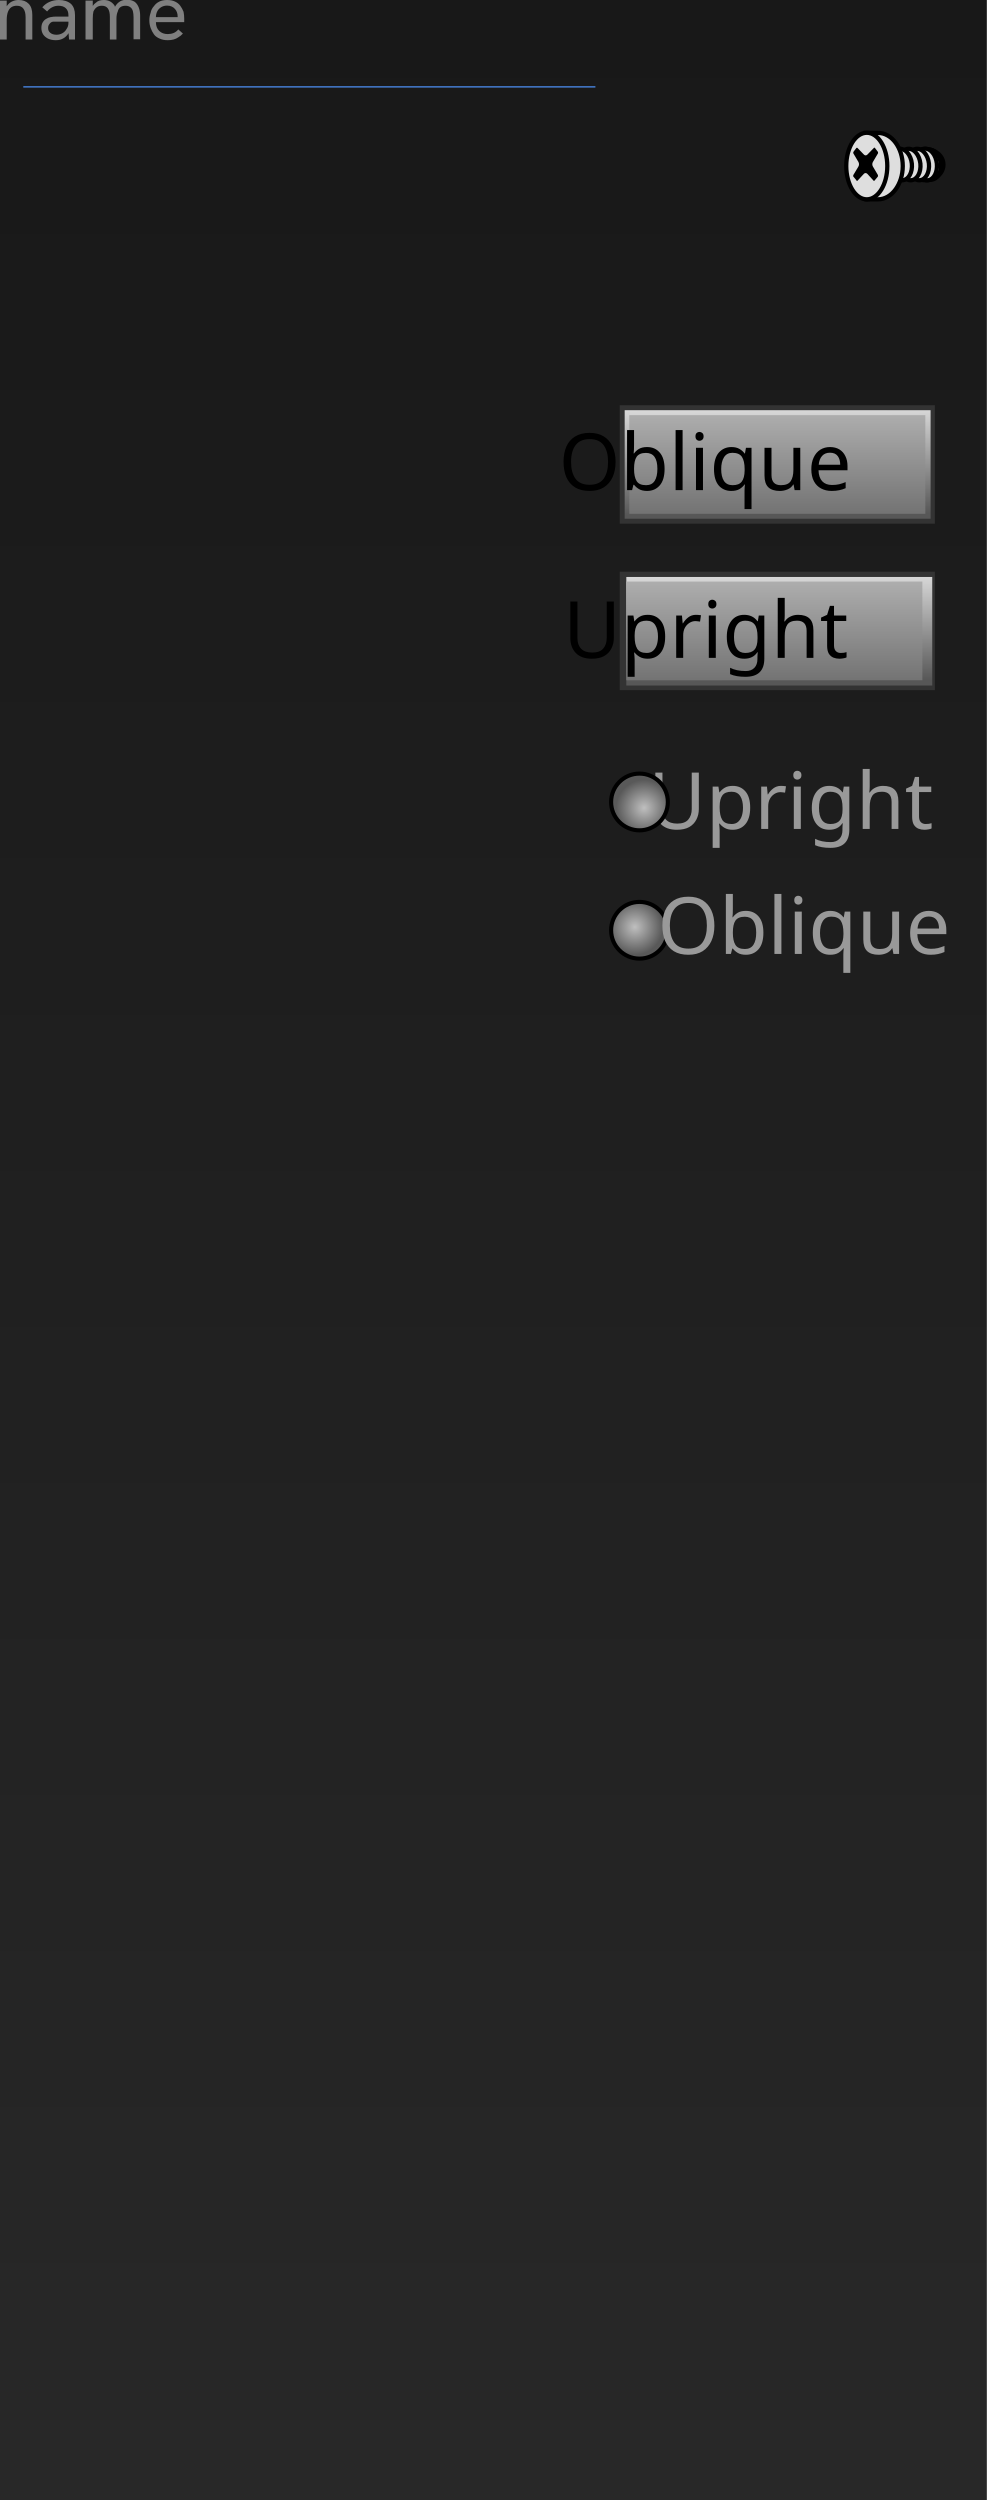
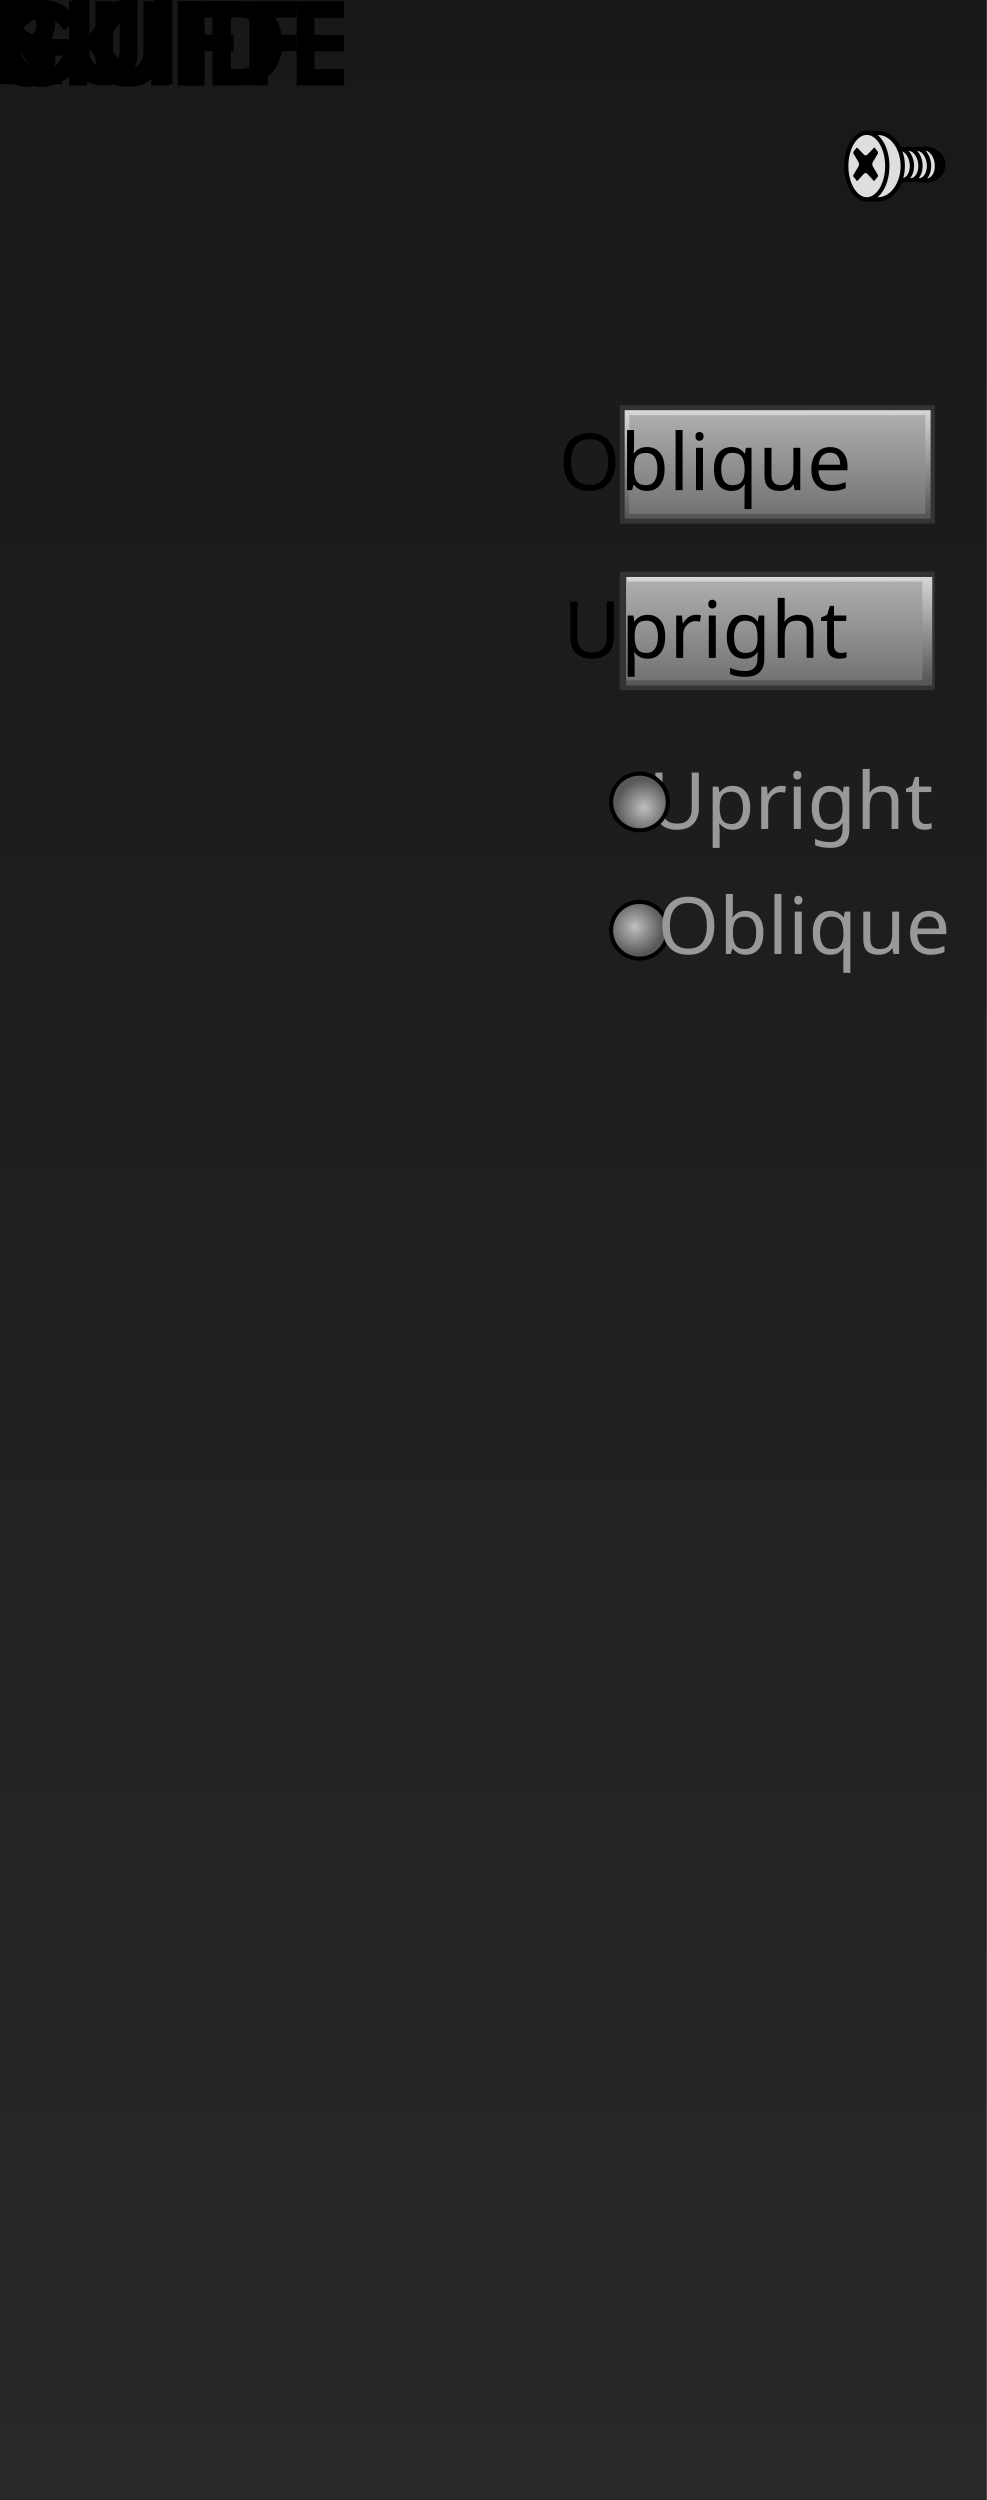
<svg xmlns="http://www.w3.org/2000/svg" xmlns:xlink="http://www.w3.org/1999/xlink" width="150" height="380" viewBox="0 0 150 380" version="1.1" id="svg1">
  <defs id="defs1">
    <linearGradient id="linearGradient27">
      <stop style="stop-color:#bfbfbf;stop-opacity:1;" offset="0" id="stop27" />
      <stop style="stop-color:#595959;stop-opacity:1;" offset="1" id="stop28" />
    </linearGradient>
    <linearGradient id="linearGradient21">
      <stop style="stop-color:#adadad;stop-opacity:1;" offset="0" id="stop21" />
      <stop style="stop-color:#737373;stop-opacity:1;" offset="1" id="stop22" />
    </linearGradient>
    <linearGradient id="linearGradient11">
      <stop style="stop-color:#d9d9d9;stop-opacity:1;" offset="0" id="stop11" />
      <stop style="stop-color:#575757;stop-opacity:1;" offset="1" id="stop12" />
-     </linearGradient>
-     <linearGradient id="bw" x1="94" y1="244" x2="180" y2="244" gradientUnits="userSpaceOnUse" gradientTransform="matrix(1.17,0,0,1.17,-57,-241)">
-       <stop offset="0" stop-color="#ffffff" id="stop1-4" />
-       <stop offset="1" stop-color="#000000" id="stop2-8" />
    </linearGradient>
    <linearGradient xlink:href="#linearGradient11" id="linearGradient12" x1="4.99" y1="1" x2="5.1" y2="16.5" gradientUnits="userSpaceOnUse" gradientTransform="matrix(1.01,0,0,1.03,-0.209,-0.282)" />
    <linearGradient xlink:href="#linearGradient21" id="linearGradient22" x1="1.45" y1="1.5" x2="1.45" y2="16.5" gradientUnits="userSpaceOnUse" />
    <linearGradient xlink:href="#linearGradient11" id="linearGradient25" gradientUnits="userSpaceOnUse" gradientTransform="matrix(1.01,0,0,1.03,102,86.7)" x1="4.99" y1="1" x2="5.1" y2="16.5" />
    <linearGradient xlink:href="#linearGradient21" id="linearGradient26" gradientUnits="userSpaceOnUse" x1="1.45" y1="1.5" x2="1.45" y2="16.5" gradientTransform="translate(102,87)" />
    <radialGradient xlink:href="#linearGradient27" id="radialGradient28" cx="16.1" cy="52.3" fx="16.1" fy="52.3" r="4.25" gradientUnits="userSpaceOnUse" />
    <radialGradient xlink:href="#linearGradient27" id="radialGradient29" gradientUnits="userSpaceOnUse" cx="16.1" cy="52.3" fx="16.1" fy="52.3" r="4.25" gradientTransform="translate(-33.6,-106)" />
    <linearGradient xlink:href="#pg" id="linearGradient2" gradientUnits="userSpaceOnUse" gradientTransform="scale(1,0.999)" x2="0" y2="380" />
  </defs>
  <g id="layer1">
    <linearGradient id="pg" x2="0" y2="380" gradientUnits="userSpaceOnUse" gradientTransform="scale(1,0.395)">
      <stop offset="0" stop-color="#282828" id="stop3" style="stop-color:#181818;stop-opacity:1;" />
      <stop offset="1" stop-color="#181818" id="stop4" style="stop-color:#282828;stop-opacity:1;" />
    </linearGradient>
    <rect id="panel" width="150" height="380" fill="url(#pg)" style="display:inline;fill:url(#linearGradient2);fill-opacity:1;stroke-width:1" x="0" y="0" />
    <g id="unscrew--symbol" transform="translate(128,17.2)">
      <g fill="#dedede" stroke="#000000" stroke-width="0.65" id="g7">
        <path d="M 15.4,7.81 A 2.72,2.35 0 0 1 12.7,10.2 2.72,2.35 0 0 1 9.99,7.81 2.72,2.35 0 0 1 12.7,5.46 2.72,2.35 0 0 1 15.4,7.81 Z" id="path1" />
        <path d="M 15,7.68 A 2.31,1.64 82.2 0 1 13.6,10.1 2.31,1.64 82.2 0 1 11.7,7.99 2.31,1.64 82.2 0 1 13.1,5.53 2.31,1.64 82.2 0 1 15,7.68 Z" id="path2" />
        <path d="M 14.4,7.65 A 2.43,1.64 83.2 0 1 13.1,10.2 2.43,1.64 83.2 0 1 11.2,7.97 2.43,1.64 83.2 0 1 12.5,5.39 2.43,1.64 83.2 0 1 14.4,7.65 Z" id="path3" />
        <path d="M 13.2,7.67 A 2.43,1.64 83.2 0 1 11.8,10.2 2.43,1.64 83.2 0 1 9.94,8 2.43,1.64 83.2 0 1 11.3,5.42 2.43,1.64 83.2 0 1 13.2,7.67 Z" id="path4" />
        <path d="M 11.9,7.67 A 2.43,1.64 83.2 0 1 10.5,10.2 2.43,1.64 83.2 0 1 8.63,8 2.43,1.64 83.2 0 1 10,5.42 2.43,1.64 83.2 0 1 11.9,7.67 Z" id="path5" />
        <path d="M 10.6,7.67 A 2.43,1.64 83.2 0 1 9.22,10.2 2.43,1.64 83.2 0 1 7.32,8 2.43,1.64 83.2 0 1 8.69,5.42 2.43,1.64 83.2 0 1 10.6,7.67 Z" id="path6" />
        <path d="m 9.22,8.04 c 0,2.76 -1.68,5.06 -3.76,5.06 -2.08,0 -1.91,0 -1.91,0 L 3.54,3 c 0,0 1.24,0 1.92,0 2.08,0 3.76,2.25 3.76,5.05 z" id="path7" />
        <ellipse cx="3.75" cy="8.04" rx="3.12" ry="5.06" id="ellipse7" />
      </g>
      <path id="slot" fill="#000000" stroke="none" d="M 5.46,9.43 4.68,8.11 C 4.56,7.91 4.56,7.62 4.68,7.42 L 5.46,6.1 c 0,0 0,-0.14 0,-0.19 L 4.98,5.28 c 0,0 -0.1,-0.1 -0.15,0 L 3.84,6.3 C 3.68,6.46 3.47,6.46 3.32,6.3 l -1,-1.03 c 0,0 -0.1,0 -0.14,0 L 1.7,5.91 c 0,0 0,0.14 0,0.19 l 0.78,1.32 c 0.12,0.2 0.12,0.49 0,0.69 L 1.69,9.43 c 0,0.1 0,0.13 0,0.19 l 0.48,0.58 c 0,0.1 0.1,0.1 0.14,0.1 l 1,-1.08 c 0.15,-0.16 0.37,-0.15 0.52,0 l 0.99,1.08 c 0,0 0.11,0 0.15,-0.1 L 5.45,9.62 c 0,-0.1 0,-0.14 0,-0.19 z" />
    </g>
    <g id="g22" transform="translate(94.2,61.6)">
      <rect style="fill:#333333;fill-opacity:1;stroke-width:1.497;paint-order:fill markers stroke" id="rect1" width="47.9" height="18" x="0" y="0" />
      <rect style="fill:url(#linearGradient12);fill-opacity:1;stroke-width:1.503;paint-order:fill markers stroke" id="rect10" width="46.5" height="16.5" x="0.75" y="0.748" />
      <rect style="fill:url(#linearGradient22);fill-opacity:1;stroke-width:1.495;paint-order:fill markers stroke" id="rect11" width="45" height="15" x="1.45" y="1.5" />
      <text xml:space="preserve" style="font-style:normal;font-variant:normal;font-weight:normal;font-stretch:normal;font-size:12px;line-height:1.25;font-family:'Hanken Grotesk';-inkscape-font-specification:'Hanken Grotesk';font-variant-ligatures:none;text-align:center;text-orientation:upright;text-anchor:middle" x="23.9" y="12.9" id="text15">
        <tspan id="tspan15" x="23.9" y="12.9" style="font-size:12px">Oblique</tspan>
      </text>
    </g>
    <g id="g1" transform="translate(-7.8)">
      <rect style="fill:#333333;fill-opacity:1;stroke-width:1.497;paint-order:fill markers stroke" id="rect22" width="47.9" height="18" x="102" y="86.9" />
      <rect style="fill:url(#linearGradient25);fill-opacity:1;stroke-width:1.503;paint-order:fill markers stroke" id="rect23" width="46.5" height="16.5" x="103" y="87.7" />
      <rect style="fill:url(#linearGradient26);fill-opacity:1;stroke-width:1.495;paint-order:fill markers stroke" id="rect24" width="45" height="15" x="103" y="88.4" />
      <text xml:space="preserve" style="font-style:normal;font-variant:normal;font-weight:normal;font-stretch:normal;font-size:12px;line-height:1.25;font-family:'Hanken Grotesk';-inkscape-font-specification:'Hanken Grotesk';font-variant-ligatures:none;text-align:center;text-orientation:upright;text-anchor:middle;fill:#000000;fill-opacity:1" x="126" y="100" id="text24">
        <tspan id="tspan24" x="126" y="100" style="font-size:12px;fill:#000000;fill-opacity:1">Upright</tspan>
      </text>
    </g>
    <text xml:space="preserve" style="font-style:normal;font-variant:normal;font-weight:normal;font-stretch:normal;font-size:12px;line-height:1.25;font-family:'Hanken Grotesk';-inkscape-font-specification:'Hanken Grotesk';font-variant-ligatures:none;text-align:center;text-orientation:upright;text-anchor:middle;fill:#999999;fill-opacity:1" x="128" y="126" id="text24-7">
      <tspan id="tspan24-1" x="128" y="126" style="font-size:12px;fill:#999999;fill-opacity:1">Upright</tspan>
    </text>
    <g id="g28" transform="translate(80.4,88.6)">
      <circle style="fill:#9c9c9c;fill-opacity:1;stroke:#000000;stroke-width:0.75;stroke-dasharray:none;stroke-opacity:1;paint-order:fill markers stroke" id="path26" cx="16.8" cy="52.8" r="4.25" />
      <circle style="fill:url(#radialGradient28);fill-opacity:1;stroke:none;stroke-width:1;stroke-dasharray:none;stroke-opacity:1;paint-order:fill markers stroke" id="circle26" cx="16.8" cy="52.8" r="4" />
    </g>
    <g id="g29" style="display:inline" transform="translate(80.4,69.1)">
      <circle style="fill:#9c9c9c;fill-opacity:1;stroke:#000000;stroke-width:0.75;stroke-dasharray:none;stroke-opacity:1;paint-order:fill markers stroke" id="circle28" cx="16.8" cy="52.8" r="4.25" />
      <circle style="fill:url(#radialGradient29);fill-opacity:1;stroke:none;stroke-width:1;stroke-dasharray:none;stroke-opacity:1;paint-order:fill markers stroke" id="circle29" cx="-16.8" cy="-52.8" r="4" transform="scale(-1)" />
    </g>
    <text xml:space="preserve" style="font-style:normal;font-variant:normal;font-weight:normal;font-stretch:normal;font-size:12px;line-height:1.25;font-family:'Hanken Grotesk';-inkscape-font-specification:'Hanken Grotesk';font-variant-ligatures:none;text-align:center;text-orientation:upright;text-anchor:middle;fill:#999999;fill-opacity:1" x="130" y="145" id="text15-8">
      <tspan id="tspan15-2" x="130" y="145" style="font-size:12px;fill:#999999;fill-opacity:1">Oblique</tspan>
    </text>
-     <path style="fill:none;stroke:#4073bf;stroke-width:0.25;stroke-linecap:butt;stroke-linejoin:miter;stroke-dasharray:none;stroke-opacity:1" d="M 3.54,13.2 H 90.5" id="path50" />
-     <path style="font-size:12px;line-height:1.25;font-family:'Hanken Grotesk';-inkscape-font-specification:'Hanken Grotesk';font-variant-ligatures:none;text-orientation:upright;fill:#808080" d="M 0,6.01 V 0.094 H 1.02 V 1.35 L 0.78,1.44 Q 0.948,0.982 1.24,0.67 1.52,0.346 1.93,0.178 q 0.41,-0.18 0.9,-0.18 0.97,0 1.53,0.576 Q 4.91,1.14 4.91,2.25 V 6.01 H 3.89 V 2.63 Q 3.89,1.73 3.55,1.31 3.23,0.874 2.56,0.874 2.06,0.874 1.72,1.1 1.38,1.33 1.2,1.82 1.02,2.3 1.02,3.06 V 6.01 Z M 10.5,6.01 10.4,4.82 V 2.3 Q 10.4,1.62 10,1.25 9.62,0.874 8.88,0.874 8.4,0.874 7.98,1.08 7.56,1.27 7.16,1.74 L 6.43,1.11 Q 6.92,0.538 7.56,0.274 8.2,-0.002 8.95,-0.002 q 1.15,0 1.85,0.6 0.6,0.602 0.6,1.702 v 3.71 z m -2,0.1 Q 7.82,6.11 7.32,5.88 6.83,5.64 6.55,5.22 6.29,4.8 6.29,4.25 6.29,3.75 6.48,3.42 6.68,3.07 7,2.88 7.31,2.67 7.7,2.6 8.11,2.52 8.56,2.52 H 10.5 V 3.29 H 8.7 q -0.26,0 -0.55,0 -0.29,0 -0.51,0.21 Q 7.49,3.66 7.39,3.84 7.31,4.02 7.31,4.26 7.31,4.73 7.66,5 8,5.28 8.59,5.28 9.08,5.28 9.48,5.05 9.89,4.82 10.1,4.43 10.4,4.02 10.4,3.51 l 0.4,0.44 Q 10.7,4.58 10.4,5.07 10.1,5.57 9.61,5.84 9.13,6.11 8.5,6.11 Z M 13,6.01 V 0.094 h 1.1 V 1.62 H 13.9 Q 14,1.2 14.1,0.898 q 0.2,-0.312 0.5,-0.504 0.2,-0.204 0.5,-0.3 0.3,-0.096 0.7,-0.096 0.5,0 0.9,0.204 0.4,0.204 0.7,0.624 0.2,0.404 0.3,1.044 l -0.5,0 q 0.1,-0.62 0.4,-1.036 0.3,-0.432 0.7,-0.648 0.4,-0.228 1,-0.228 0.7,0 1.2,0.336 0.4,0.324 0.6,0.876 0.2,0.54 0.2,1.2 v 3.6 h -1 V 2.65 Q 20.3,2.1 20.2,1.7 20.1,1.31 19.8,1.09 19.5,0.874 19.1,0.874 18.6,0.874 18.3,1.09 18,1.31 17.9,1.75 17.7,2.18 17.7,2.83 v 3.18 h -1 V 2.57 Q 16.7,1.71 16.4,1.29 16.1,0.874 15.5,0.874 15,0.874 14.7,1.1 14.4,1.32 14.2,1.75 14.1,2.18 14.1,2.83 v 3.18 z m 12.5,0.1 Q 24.8,6.11 24.3,5.88 23.7,5.64 23.4,5.22 23.1,4.8 22.9,4.26 22.7,3.71 22.7,3.09 22.7,2.48 22.9,1.93 23,1.37 23.4,0.934 23.7,0.502 24.2,0.25 q 0.5,-0.252 1.2,-0.252 0.7,0 1.2,0.24 0.5,0.228 0.8,0.636 0.3,0.406 0.5,0.916 0.1,0.5 0.1,1.04 0,0 0,0.23 0,0.17 0,0.3 h -4.3 q 0,0.86 0.5,1.34 0.5,0.48 1.3,0.48 0.5,0 0.9,-0.17 0.4,-0.16 0.7,-0.54 L 27.8,5.1 Q 27.5,5.45 27.1,5.67 26.8,5.89 26.4,6 26,6.11 25.5,6.11 Z M 27,2.84 Q 27,2.75 27,2.65 27,2.55 27,2.46 27,2.17 26.9,1.88 26.8,1.59 26.6,1.37 26.4,1.13 26.1,0.994 25.8,0.85 25.4,0.85 q -0.5,0 -0.9,0.24 -0.4,0.24 -0.6,0.64 -0.2,0.39 -0.2,0.87 h 3.6 z" id="text1" aria-label="name" />
+     <path d="M 8.08,1.34 6.36,3.22 Q 5,2.42 4.4,2.42 3.95,2.42 3.61,2.78 3.28,3.12 3.28,3.6 q 0,0.94 1.72,1.64 1.26,0.53 1.9,0.97 0.65,0.43 1.08,1.2 0.44,0.78 0.44,1.67 0,1.62 -1.34,2.92 -1.33,1.2 -3.14,1.2 -2,0 -3.94,-1.9 L 1.82,9.18 Q 3.04,10.4 4.1,10.4 4.6,10.4 5.06,10 5.52,9.55 5.52,9.06 5.52,8.06 3.4,7.3 2.19,6.86 1.68,6.48 1.17,6.09 0.82,5.35 0.478,4.61 0.478,3.84 0.478,2.13 1.59,1.07 2.71,0.002 4.5,0.002 q 2.13,0 3.58,1.338 z M 10.5,0.178 h 2.7 V 5.6 h 0.1 l 4.2,-5.422 h 3.4 L 16,6.3 21.1,13 H 17.8 L 13.3,7 h -0.1 v 6 h -2.7 z m 12.5,0 h 2.7 V 13 H 23 Z m 5.3,0 h 7.2 V 2.66 h -4.4 v 2.62 h 4.4 v 2.5 H 31.1 V 13 h -2.8 z m 9.6,0 h 7.2 V 2.66 h -4.5 v 2.62 h 4.5 v 2.5 H 40.7 V 13 h -2.8 z" id="text11" style="font-weight:bold;font-size:20px;line-height:1.25;font-family:'Tw Cen MT';-inkscape-font-specification:'Tw Cen MT Bold';font-variant-ligatures:none;text-orientation:upright" aria-label="SKIFF" />
+     <path d="M 11.6,2.96 9.77,4.68 Q 9.19,3.68 8.34,3.2 7.49,2.7 6.56,2.7 q -1.5,0 -2.61,1.14 -1.11,1.14 -1.11,2.7 0,1.65 1.11,2.8 1.11,1.16 2.67,1.16 0.85,0 1.63,-0.4 Q 9.04,9.62 9.52,8.44 H 6.48 V 5.94 H 12.4 V 7.6 q 0,1.28 -0.9,2.8 -0.9,1.4 -2.29,2.1 -1.44,0.7 -2.9,0.7 -2.66,0 -4.48,-1.9 Q -2.97e-4,9.33 -2.97e-4,6.5 -2.97e-4,3.81 1.87,1.91 3.76,0.002 6.41,0.002 q 3.37,0 5.19,2.958 z m 2.9,-2.782 h 2.7 V 8.02 q 0,1.09 0.6,1.76 0.6,0.62 1.6,0.62 1.1,0 1.7,-0.62 0.7,-0.68 0.7,-1.9 V 0.178 h 2.7 V 8.48 q 0,1.09 -0.6,2.32 -0.6,1.1 -1.7,1.8 -1.2,0.6 -2.7,0.6 -2.6,0 -3.8,-1.5 -1.2,-1.5 -1.2,-3.08 z m 12.5,0 h 2.8 V 13 H 27 Z m 5.3,0 h 4.4 q 2.8,0 4.5,1.772 1.7,1.76 1.7,4.65 0,2.9 -1.8,4.7 Q 39.4,13 36.4,13 H 32.3 Z M 35.1,2.6 v 7.9 h 1.1 Q 37.9,10.5 39,9.59 40.1,8.66 40.1,6.5 40.1,5.24 39.5,4.27 39,3.29 38,2.95 37,2.6 36.1,2.6 Z m 10,-2.422 h 7.2 V 2.72 H 47.8 V 5.3 h 4.5 v 2.5 h -4.5 v 2.7 h 4.5 V 13 h -7.2 z" id="text12" style="font-weight:bold;font-size:20px;line-height:1.25;font-family:'Tw Cen MT';-inkscape-font-specification:'Tw Cen MT Bold';font-variant-ligatures:none;text-orientation:upright" aria-label="GUIDE" />
+     <path d="M -7.03e-4,-0.022 H 4.22 q 1.92,0 3.04,1.015 Q 8.38,2.01 8.38,3.74 8.38,4.72 7.86,5.79 7.35,6.85 5.98,7.46 L 9.56,12.8 H 6.4 L 3.08,7.84 H 2.76 V 12.8 H -7.03e-4 Z M 2.78,2.26 V 5.6 h 0.6 Q 5.54,5.6 5.54,3.84 5.54,3.11 4.97,2.69 4.41,2.26 3.42,2.26 Z m 8.12,-2.282 h 2.7 V 7.82 q 0,1.09 0.6,1.76 0.6,0.62 1.6,0.62 1.1,0 1.8,-0.62 0.6,-0.68 0.6,-1.9 v -7.702 h 2.7 V 8.28 q 0,1.09 -0.6,2.32 -0.5,1.1 -1.7,1.8 Q 17.4,13 16,13 13.3,13 12.1,11.5 10.9,10 10.9,8.42 Z m 12.5,0 h 2.8 V 12.8 h -2.8 z" id="text13" style="font-weight:bold;font-size:20px;line-height:1.25;font-family:'Tw Cen MT';-inkscape-font-specification:'Tw Cen MT Bold';font-variant-ligatures:none;text-orientation:upright" aria-label="RUI" />
  </g>
</svg>
